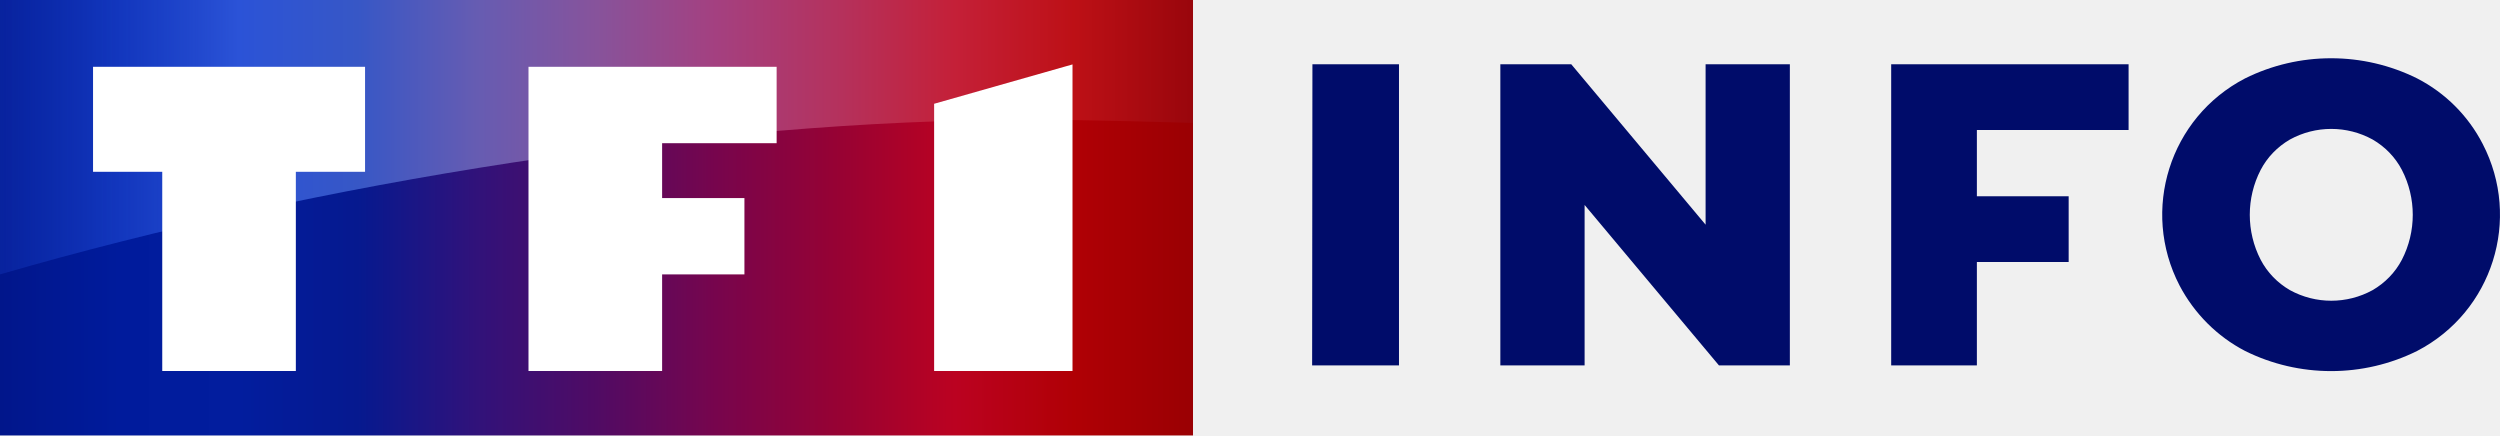
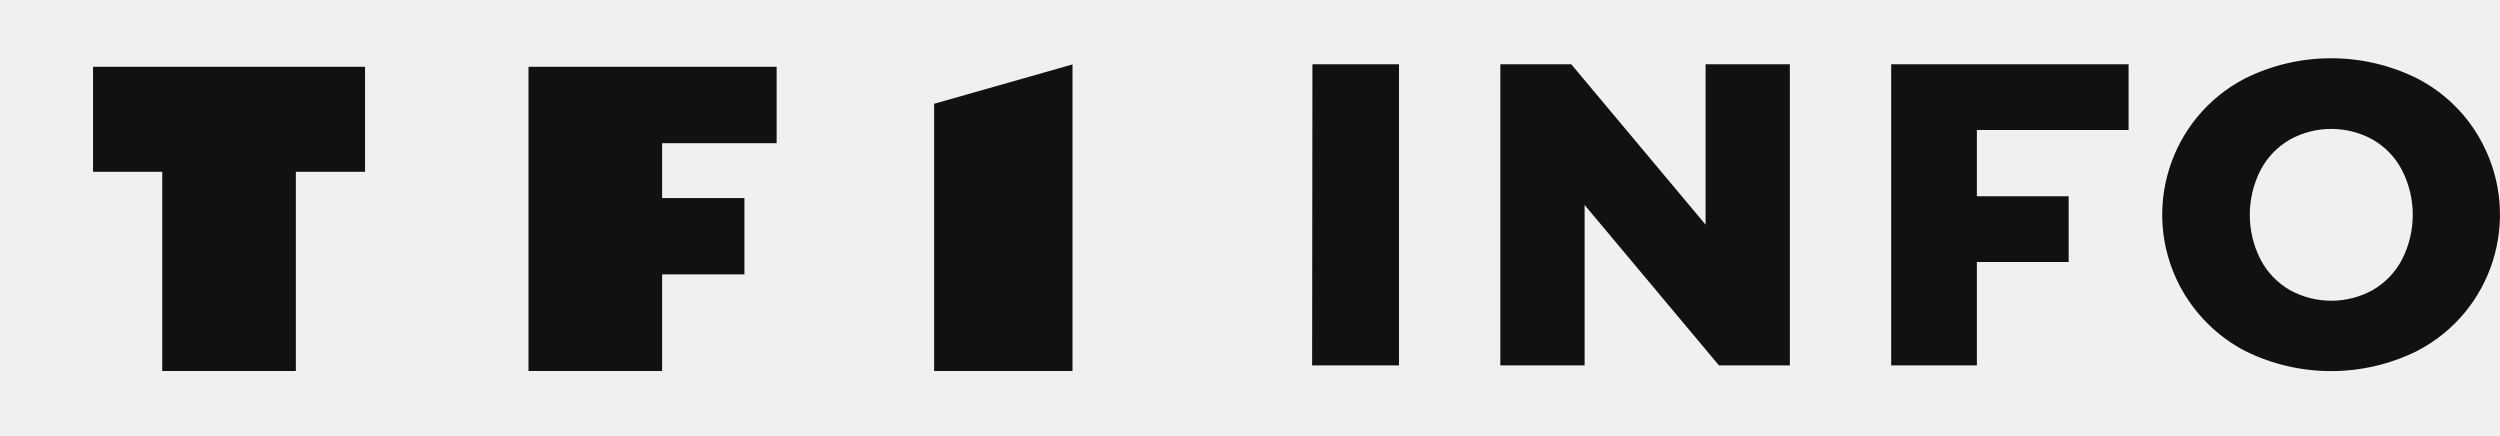
- <svg xmlns="http://www.w3.org/2000/svg" id="Calque_2" data-name="Calque 2" viewBox="0 0 856.87 149.25">
-   <defs>
-     <linearGradient id="Dégradé_sans_nom" data-name="Dégradé sans nom" x1="-320" y1="-1561.3" x2="88.9" y2="-1561.3" gradientTransform="translate(320 -1486.68) scale(1 -1)" gradientUnits="userSpaceOnUse">
-       <stop offset="0" stop-color="#01168b" />
-       <stop offset=".1" stop-color="#001b9c" />
-       <stop offset=".2" stop-color="#021d9e" />
-       <stop offset=".3" stop-color="#06198f" />
-       <stop offset=".4" stop-color="#31127a" />
-       <stop offset=".5" stop-color="#500b64" />
-       <stop offset=".6" stop-color="#77054d" />
-       <stop offset=".7" stop-color="#960234" />
-       <stop offset=".8" stop-color="#bb0221" />
-       <stop offset=".9" stop-color="#b00005" />
-       <stop offset="1" stop-color="#9a0003" />
-     </linearGradient>
-     <linearGradient id="Dégradé_sans_nom_2" data-name="Dégradé sans nom 2" x1="-320" y1="-1533.7" x2="88.9" y2="-1533.7" gradientTransform="translate(320 -1486.68) scale(1 -1)" gradientUnits="userSpaceOnUse">
-       <stop offset="0" stop-color="#0f30b3" stop-opacity=".47" />
-       <stop offset=".1" stop-color="#1c45cf" stop-opacity=".66" />
-       <stop offset=".2" stop-color="#2b53d7" />
-       <stop offset=".3" stop-color="#3757c6" />
-       <stop offset=".4" stop-color="#665cb2" />
-       <stop offset=".5" stop-color="#87539b" />
-       <stop offset=".6" stop-color="#a44080" />
-       <stop offset=".7" stop-color="#b4325e" />
-       <stop offset=".8" stop-color="#c42038" />
-       <stop offset=".9" stop-color="#bd1016" />
-       <stop offset="1" stop-color="#99060c" />
-     </linearGradient>
-   </defs>
-   <g id="svg2">
-     <g>
-       <g>
-         <path id="path2998" d="M0,149.25V0h408.9v149.25H0Z" style="fill: url(#Dégradé_sans_nom); fill-rule: evenodd; stroke-width: 0px;" />
-         <path id="path3006" d="M0,94.05V0h408.9v42.12s-36.3-1.1-55.81-1.1C241.99,41.01,108.11,62.66,0,94.05Z" style="fill: url(#Dégradé_sans_nom_2); stroke-width: 0px;" />
-         <path d="M101.41,127.17h-45.8V58.88h-23.72V22.9h93.23v35.98h-23.72v68.29ZM181.14,127.17V22.9h85.05v26.17h-39.25v18.81h28.21v26.17h-28.21v33.12h-45.8ZM320.17,127.17V35.57l47.43-13.49v105.09h-47.43Z" style="fill: #fff; stroke-width: 0px;" />
-       </g>
-       <path d="M613.47,22.03v103.2h-24.31l-46.04-54.98v54.98h-28.88V22.03h24.31l46.04,54.98V22.03h28.88ZM729.57,44.56v-22.53h-81.37v103.2h29.37v-35.43h31.46v-22.53h-31.46v-22.72h52ZM769.46,120.27c18.56,9.23,40.49,9.23,59.04,0,25.8-13.4,35.82-45.15,22.43-70.95-4.96-9.63-12.8-17.47-22.43-22.43-18.56-9.23-40.49-9.23-59.04,0-25.8,13.4-35.82,45.15-22.43,70.95,5.06,9.63,12.9,17.47,22.43,22.43M813.23,99.43c-8.83,4.86-19.55,4.86-28.38,0-4.27-2.48-7.74-6.05-10.02-10.42-4.96-9.63-4.96-21.14,0-30.76,2.28-4.37,5.76-7.94,10.02-10.42,8.83-4.86,19.55-4.86,28.38,0,4.27,2.48,7.74,6.05,10.02,10.42,4.96,9.63,4.96,21.14,0,30.76-2.28,4.37-5.76,7.94-10.02,10.42M449.83,22.03l-.1,103.2h29.77V22.03h-29.67Z" style="fill: #000c6a; stroke-width: 0px;" />
-     </g>
-   </g>
+ <svg xmlns="http://www.w3.org/2000/svg" viewBox="0 0 856.87 149.25">
+   <path d="M101.41,127.17h-45.8V58.88h-23.72V22.9h93.23v35.98h-23.72v68.29ZM181.14,127.17V22.9h85.05v26.17h-39.25v18.81h28.21v26.17h-28.21v33.12h-45.8ZM320.17,127.17V35.57l47.43-13.49v105.09h-47.43Z" fill="#111" />
+   <path d="M613.47,22.03v103.2h-24.31l-46.04-54.98v54.98h-28.88V22.03h24.31l46.04,54.98V22.03h28.88ZM729.57,44.56v-22.53h-81.37v103.2h29.37v-35.43h31.46v-22.53h-31.46v-22.72h52ZM769.46,120.27c18.56,9.23,40.49,9.23,59.04,0,25.8-13.4,35.82-45.15,22.43-70.95-4.96-9.63-12.8-17.47-22.43-22.43-18.56-9.23-40.49-9.23-59.04,0-25.8,13.4-35.82,45.15-22.43,70.95,5.06,9.63,12.9,17.47,22.43,22.43M813.23,99.43c-8.83,4.86-19.55,4.86-28.38,0-4.27-2.48-7.74-6.05-10.02-10.42-4.96-9.63-4.96-21.14,0-30.76,2.28-4.37,5.76-7.94,10.02-10.42,8.83-4.86,19.55-4.86,28.38,0,4.27,2.48,7.74,6.05,10.02,10.42,4.96,9.63,4.96,21.14,0,30.76-2.28,4.37-5.76,7.94-10.02,10.42M449.83,22.03l-.1,103.2h29.77V22.03h-29.67Z" fill="#111" />
</svg>
